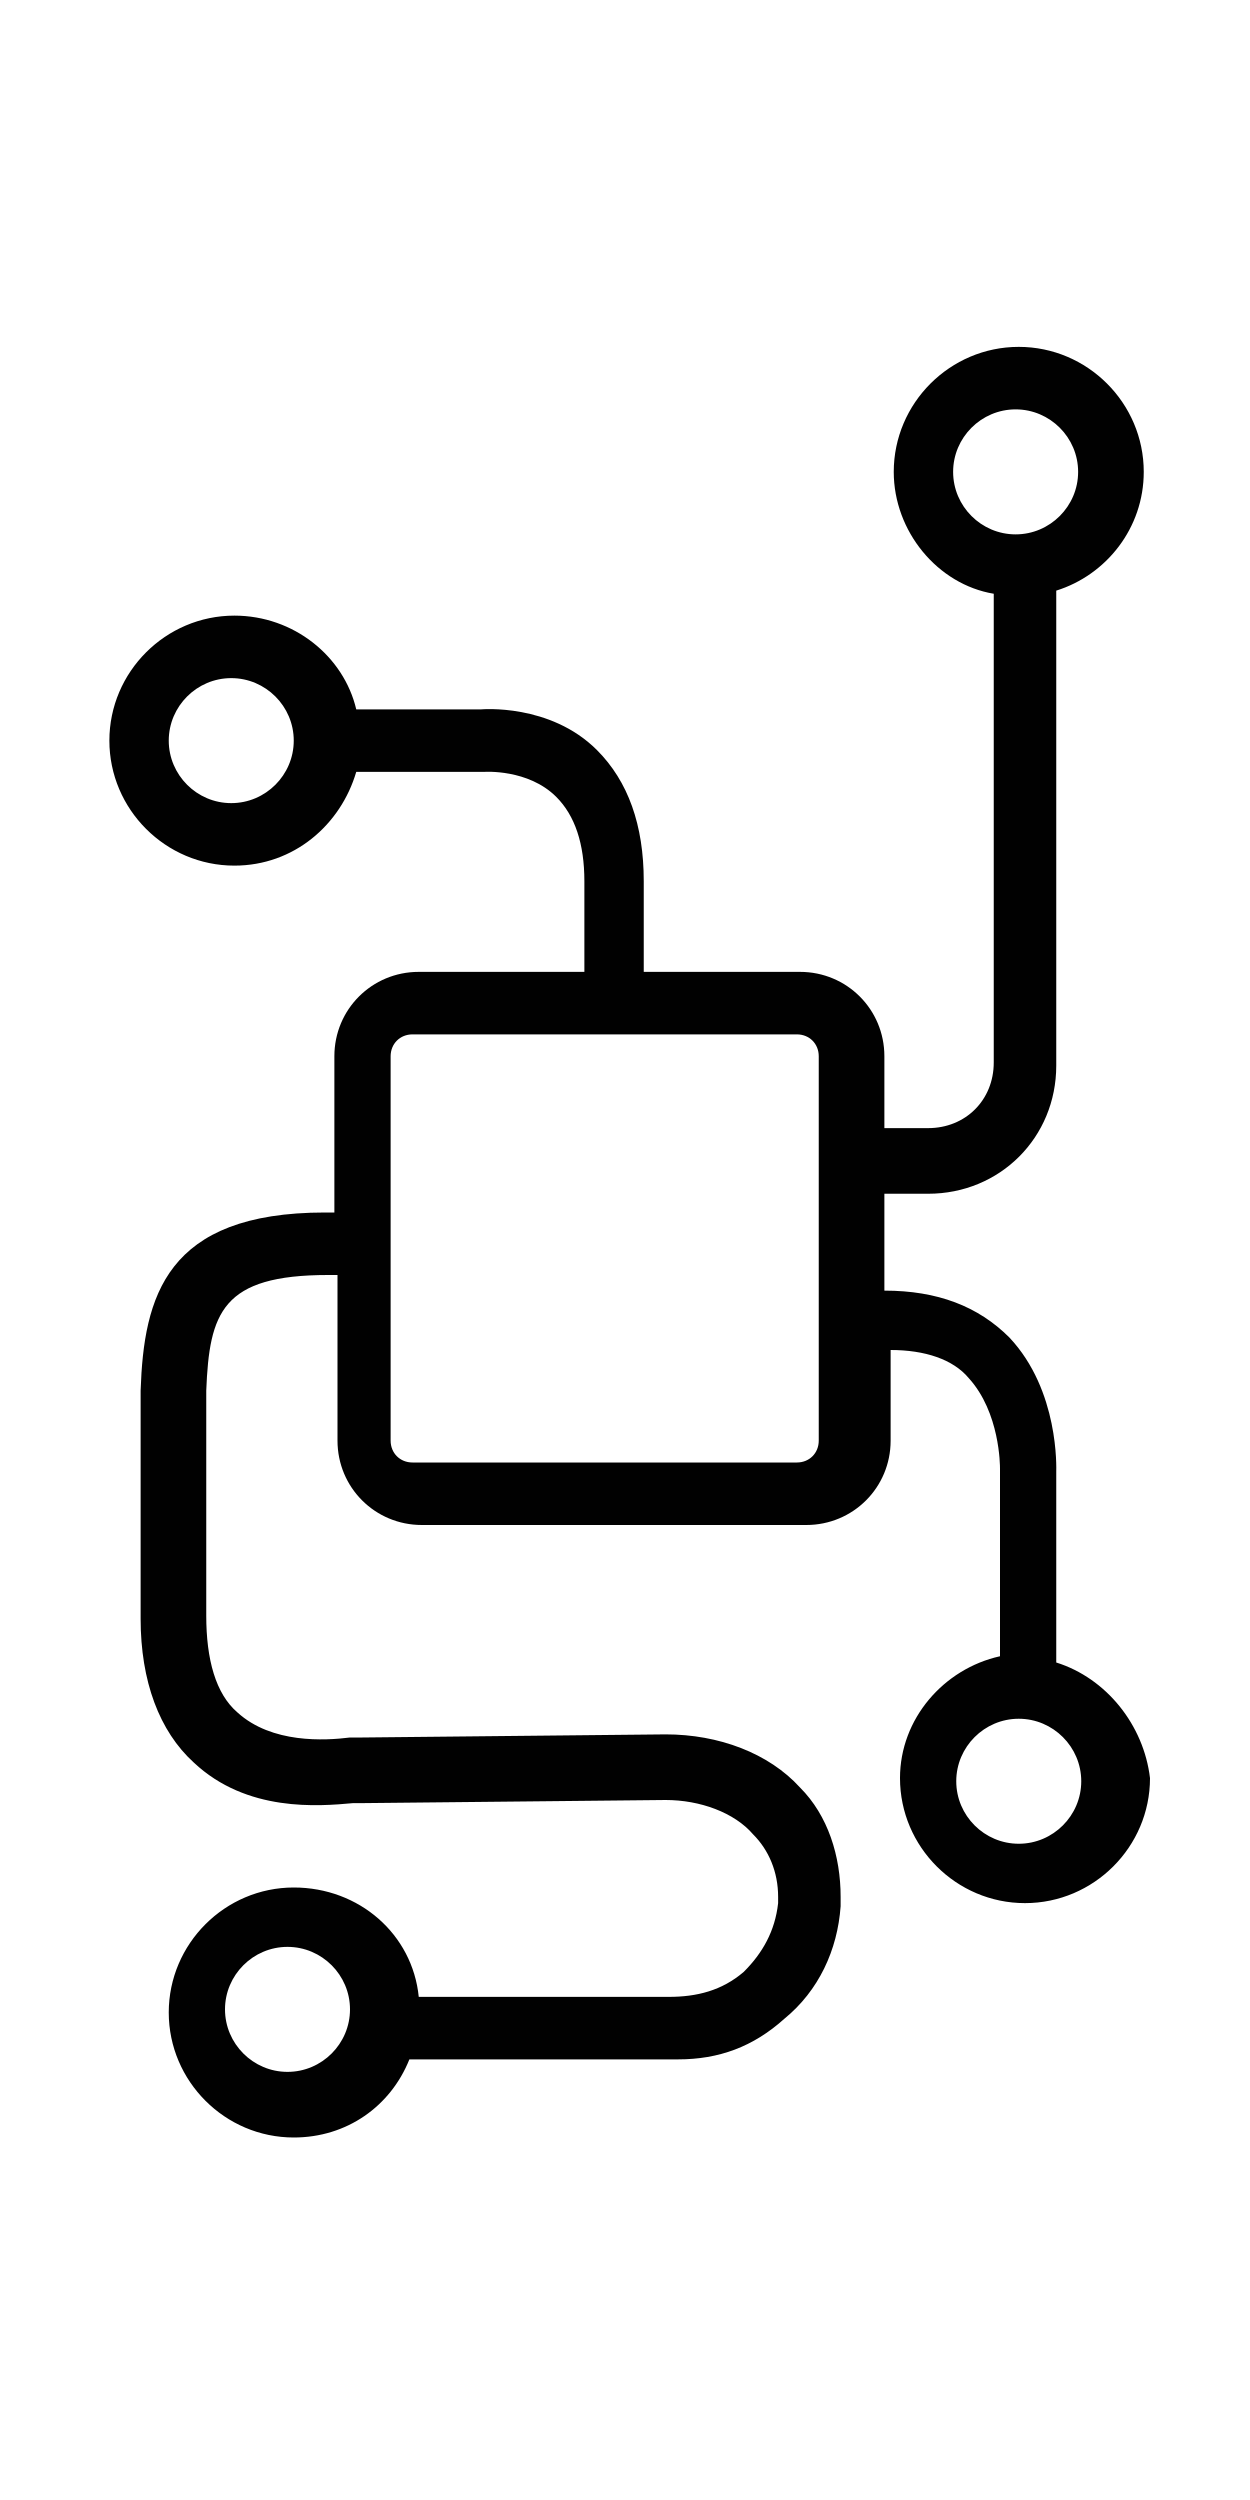
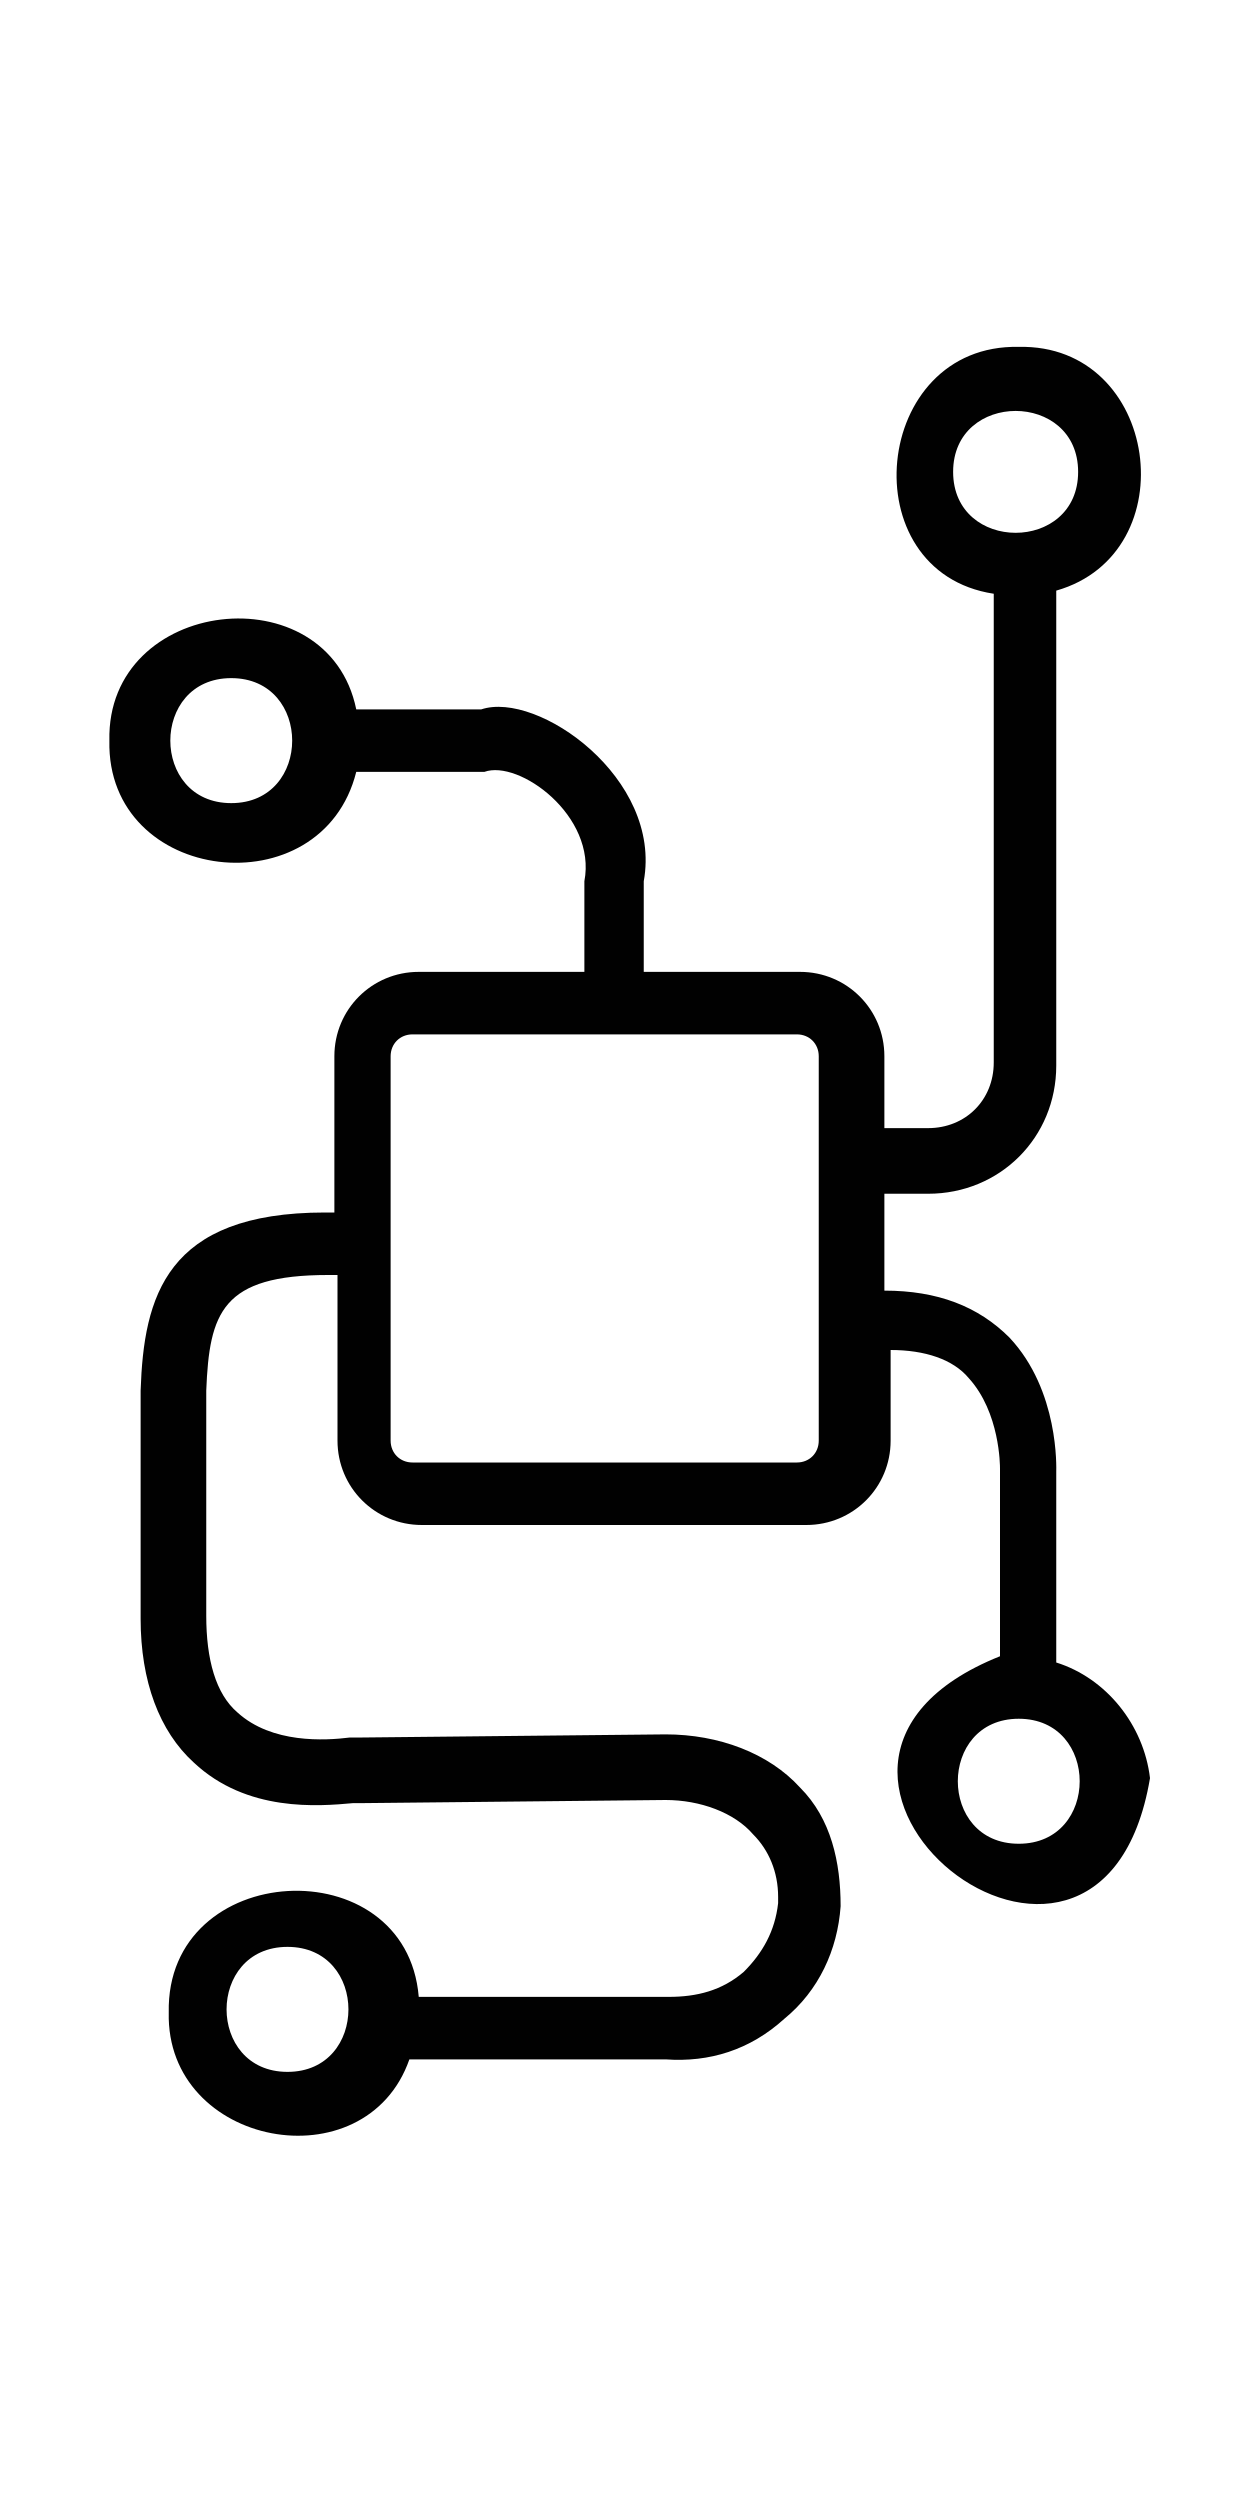
<svg xmlns="http://www.w3.org/2000/svg" version="1.1" id="Layer_1" x="0px" y="0px" viewBox="0 0 40 80" style="enable-background:new 0 0 40 80;" xml:space="preserve">
  <style type="text/css">
	.st0{fill:#010101;}
</style>
-   <path class="st0" d="M33.8,53.2l0-6.1c0-0.1,0.1-2.6-1.5-4.3c-1-1-2.3-1.5-4-1.5l0,0v-3.1h1.4c2.3,0,4.1-1.8,4.1-4.1V18.9  c1.6-0.5,2.8-2,2.8-3.8c0-2.2-1.8-4-4-4s-4,1.8-4,4c0,1.9,1.4,3.6,3.2,3.9v15c0,1.2-0.9,2.1-2.1,2.1h-1.4v-2.3  c0-1.5-1.2-2.7-2.7-2.7h-5v-2.9c0-1.8-0.5-3.2-1.5-4.2c-1.5-1.5-3.7-1.3-3.7-1.3h-4c-0.4-1.7-2-3-3.9-3c-2.2,0-4,1.8-4,4s1.8,4,4,4  c1.9,0,3.4-1.3,3.9-3l4.1,0c0,0,1.4-0.1,2.3,0.8c0.6,0.6,0.9,1.5,0.9,2.7v2.9h-5.3c-1.5,0-2.7,1.2-2.7,2.7v5l-0.3,0  c-5.1,0-5.8,2.7-5.9,5.7v7.3c0,2,0.6,3.6,1.7,4.6c1.7,1.6,4,1.4,5.1,1.3c0.1,0,0.2,0,0.3,0l9.7-0.1c1.1,0,2.2,0.4,2.8,1.1  c0.5,0.5,0.8,1.2,0.8,2l0,0.2c-0.1,0.9-0.5,1.6-1.1,2.2c-0.7,0.6-1.5,0.8-2.4,0.8h-8c-0.2-2-1.9-3.5-4-3.5c-2.2,0-4,1.8-4,4  s1.8,4,4,4c1.7,0,3.1-1,3.7-2.5l8.2,0c0.1,0,0.3,0,0.4,0c1.3,0,2.4-0.4,3.4-1.3c1.1-0.9,1.7-2.2,1.8-3.6c0-0.1,0-0.2,0-0.3  c0-1.3-0.4-2.6-1.3-3.5c-1-1.1-2.6-1.7-4.3-1.7l-9.7,0.1c-0.1,0-0.2,0-0.4,0c-0.8,0.1-2.5,0.2-3.6-0.8c-0.7-0.6-1-1.7-1-3.1l0-7.2  c0.1-2.5,0.5-3.7,3.9-3.7l0.3,0v5.3c0,1.5,1.2,2.7,2.7,2.7h12.3c1.5,0,2.7-1.2,2.7-2.7v-2.9l0,0c1.1,0,2,0.3,2.5,0.9  c1,1.1,1,2.8,1,2.9v6c-1.8,0.4-3.2,2-3.2,3.9c0,2.2,1.8,4,4,4s4-1.8,4-4C36.6,55.2,35.4,53.7,33.8,53.2z M30.5,15.1c0-1.1,0.9-2,2-2  s2,0.9,2,2s-0.9,2-2,2S30.5,16.2,30.5,15.1z M7.4,25.7c-1.1,0-2-0.9-2-2s0.9-2,2-2s2,0.9,2,2S8.5,25.7,7.4,25.7z M9.2,66.3  c-1.1,0-2-0.9-2-2s0.9-2,2-2s2,0.9,2,2S10.3,66.3,9.2,66.3z M26.2,46.1c0,0.4-0.3,0.7-0.7,0.7H13.2c-0.4,0-0.7-0.3-0.7-0.7V33.8  c0-0.4,0.3-0.7,0.7-0.7h12.3c0.4,0,0.7,0.3,0.7,0.7V46.1z M32.6,59c-1.1,0-2-0.9-2-2s0.9-2,2-2s2,0.9,2,2S33.7,59,32.6,59z" />
+   <path class="st0" d="M33.8,53.2v-6.1c0-0.1,0.1-2.6-1.5-4.3c-1-1-2.3-1.5-4-1.5l0,0v-3.1h1.4c2.3,0,4.1-1.8,4.1-4.1V18.9  c4.2-1.2,3.3-7.9-1.2-7.8c-4.7-0.1-5.4,7.2-0.8,7.9v15c0,1.2-0.9,2.1-2.1,2.1h-1.4v-2.3c0-1.5-1.2-2.7-2.7-2.7h-5v-2.9  c0.6-3.3-3.4-6.1-5.2-5.5h-4c-0.9-4.4-8-3.6-7.9,1c-0.1,4.6,6.8,5.4,7.9,1h4.1c1.1-0.4,3.6,1.4,3.2,3.5v2.9h-5.3  c-1.5,0-2.7,1.2-2.7,2.7v5h-0.3c-5.1,0-5.8,2.7-5.9,5.7v7.3c0,2,0.6,3.6,1.7,4.6c1.7,1.6,4,1.4,5.1,1.3c0.1,0,0.2,0,0.3,0l9.7-0.1  c1.1,0,2.2,0.4,2.8,1.1c0.5,0.5,0.8,1.2,0.8,2v0.2c-0.1,0.9-0.5,1.6-1.1,2.2c-0.7,0.6-1.5,0.8-2.4,0.8h-8c-0.4-4.8-8.1-4.4-8,0.5  c-0.1,4.3,6.3,5.5,7.7,1.5h8.2c1.4,0.1,2.7-0.3,3.8-1.3c1.1-0.9,1.7-2.2,1.8-3.6c0-1.4-0.3-2.8-1.3-3.8c-1-1.1-2.6-1.7-4.3-1.7  l-9.7,0.1c-0.1,0-0.2,0-0.4,0c-0.8,0.1-2.5,0.2-3.6-0.8c-0.7-0.6-1-1.7-1-3.1v-7.2c0.1-2.5,0.5-3.7,3.9-3.7h0.3v5.3  c0,1.5,1.2,2.7,2.7,2.7h12.3c1.5,0,2.7-1.2,2.7-2.7v-2.9l0,0c1.1,0,2,0.3,2.5,0.9c1,1.1,1,2.8,1,2.9v6c-9,3.6,3.2,13.4,4.8,3.9  C36.6,55.2,35.4,53.7,33.8,53.2z M30.5,15.1c0-2.6,4-2.6,4,0C34.5,17.7,30.5,17.7,30.5,15.1z M7.4,25.7c-2.6,0-2.6-4,0-4  C10,21.7,10,25.7,7.4,25.7z M9.2,66.3c-2.6,0-2.6-4,0-4C11.8,62.3,11.8,66.3,9.2,66.3z M26.2,46.1c0,0.4-0.3,0.7-0.7,0.7H13.2  c-0.4,0-0.7-0.3-0.7-0.7V33.8c0-0.4,0.3-0.7,0.7-0.7h12.3c0.4,0,0.7,0.3,0.7,0.7V46.1z M32.6,59c-2.6,0-2.6-4,0-4  C35.2,55,35.2,59,32.6,59z" />
</svg>
